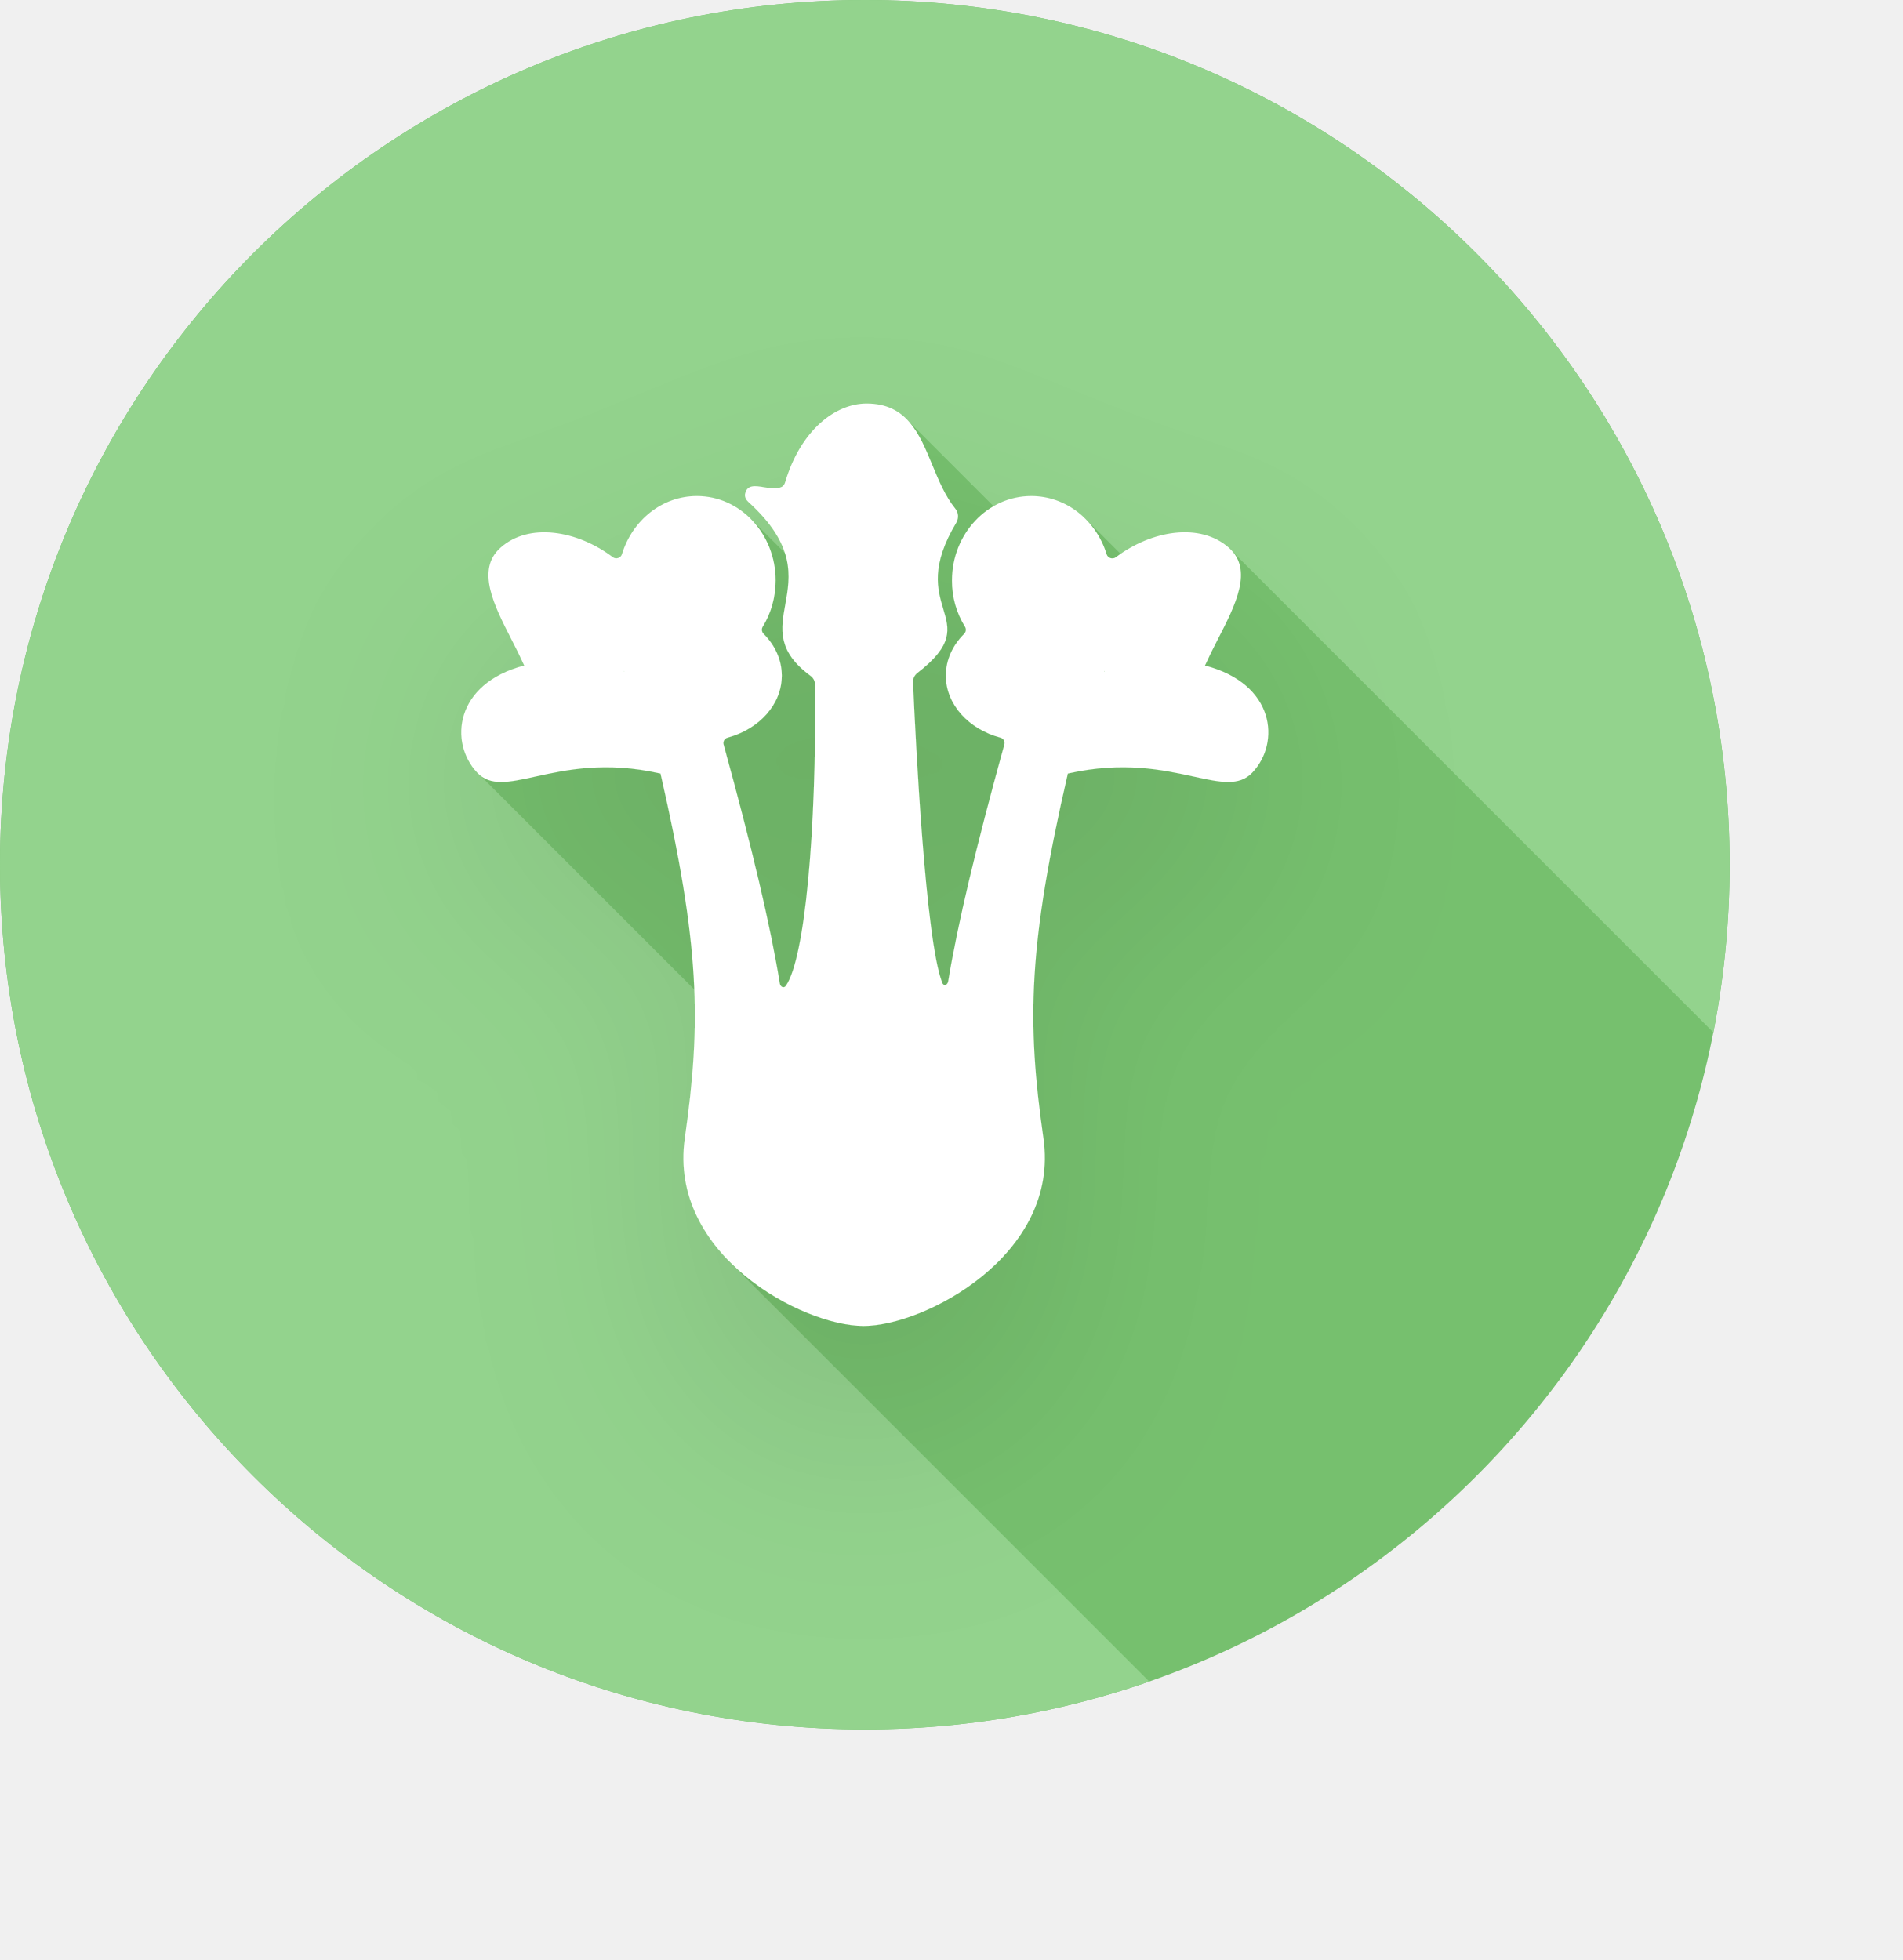
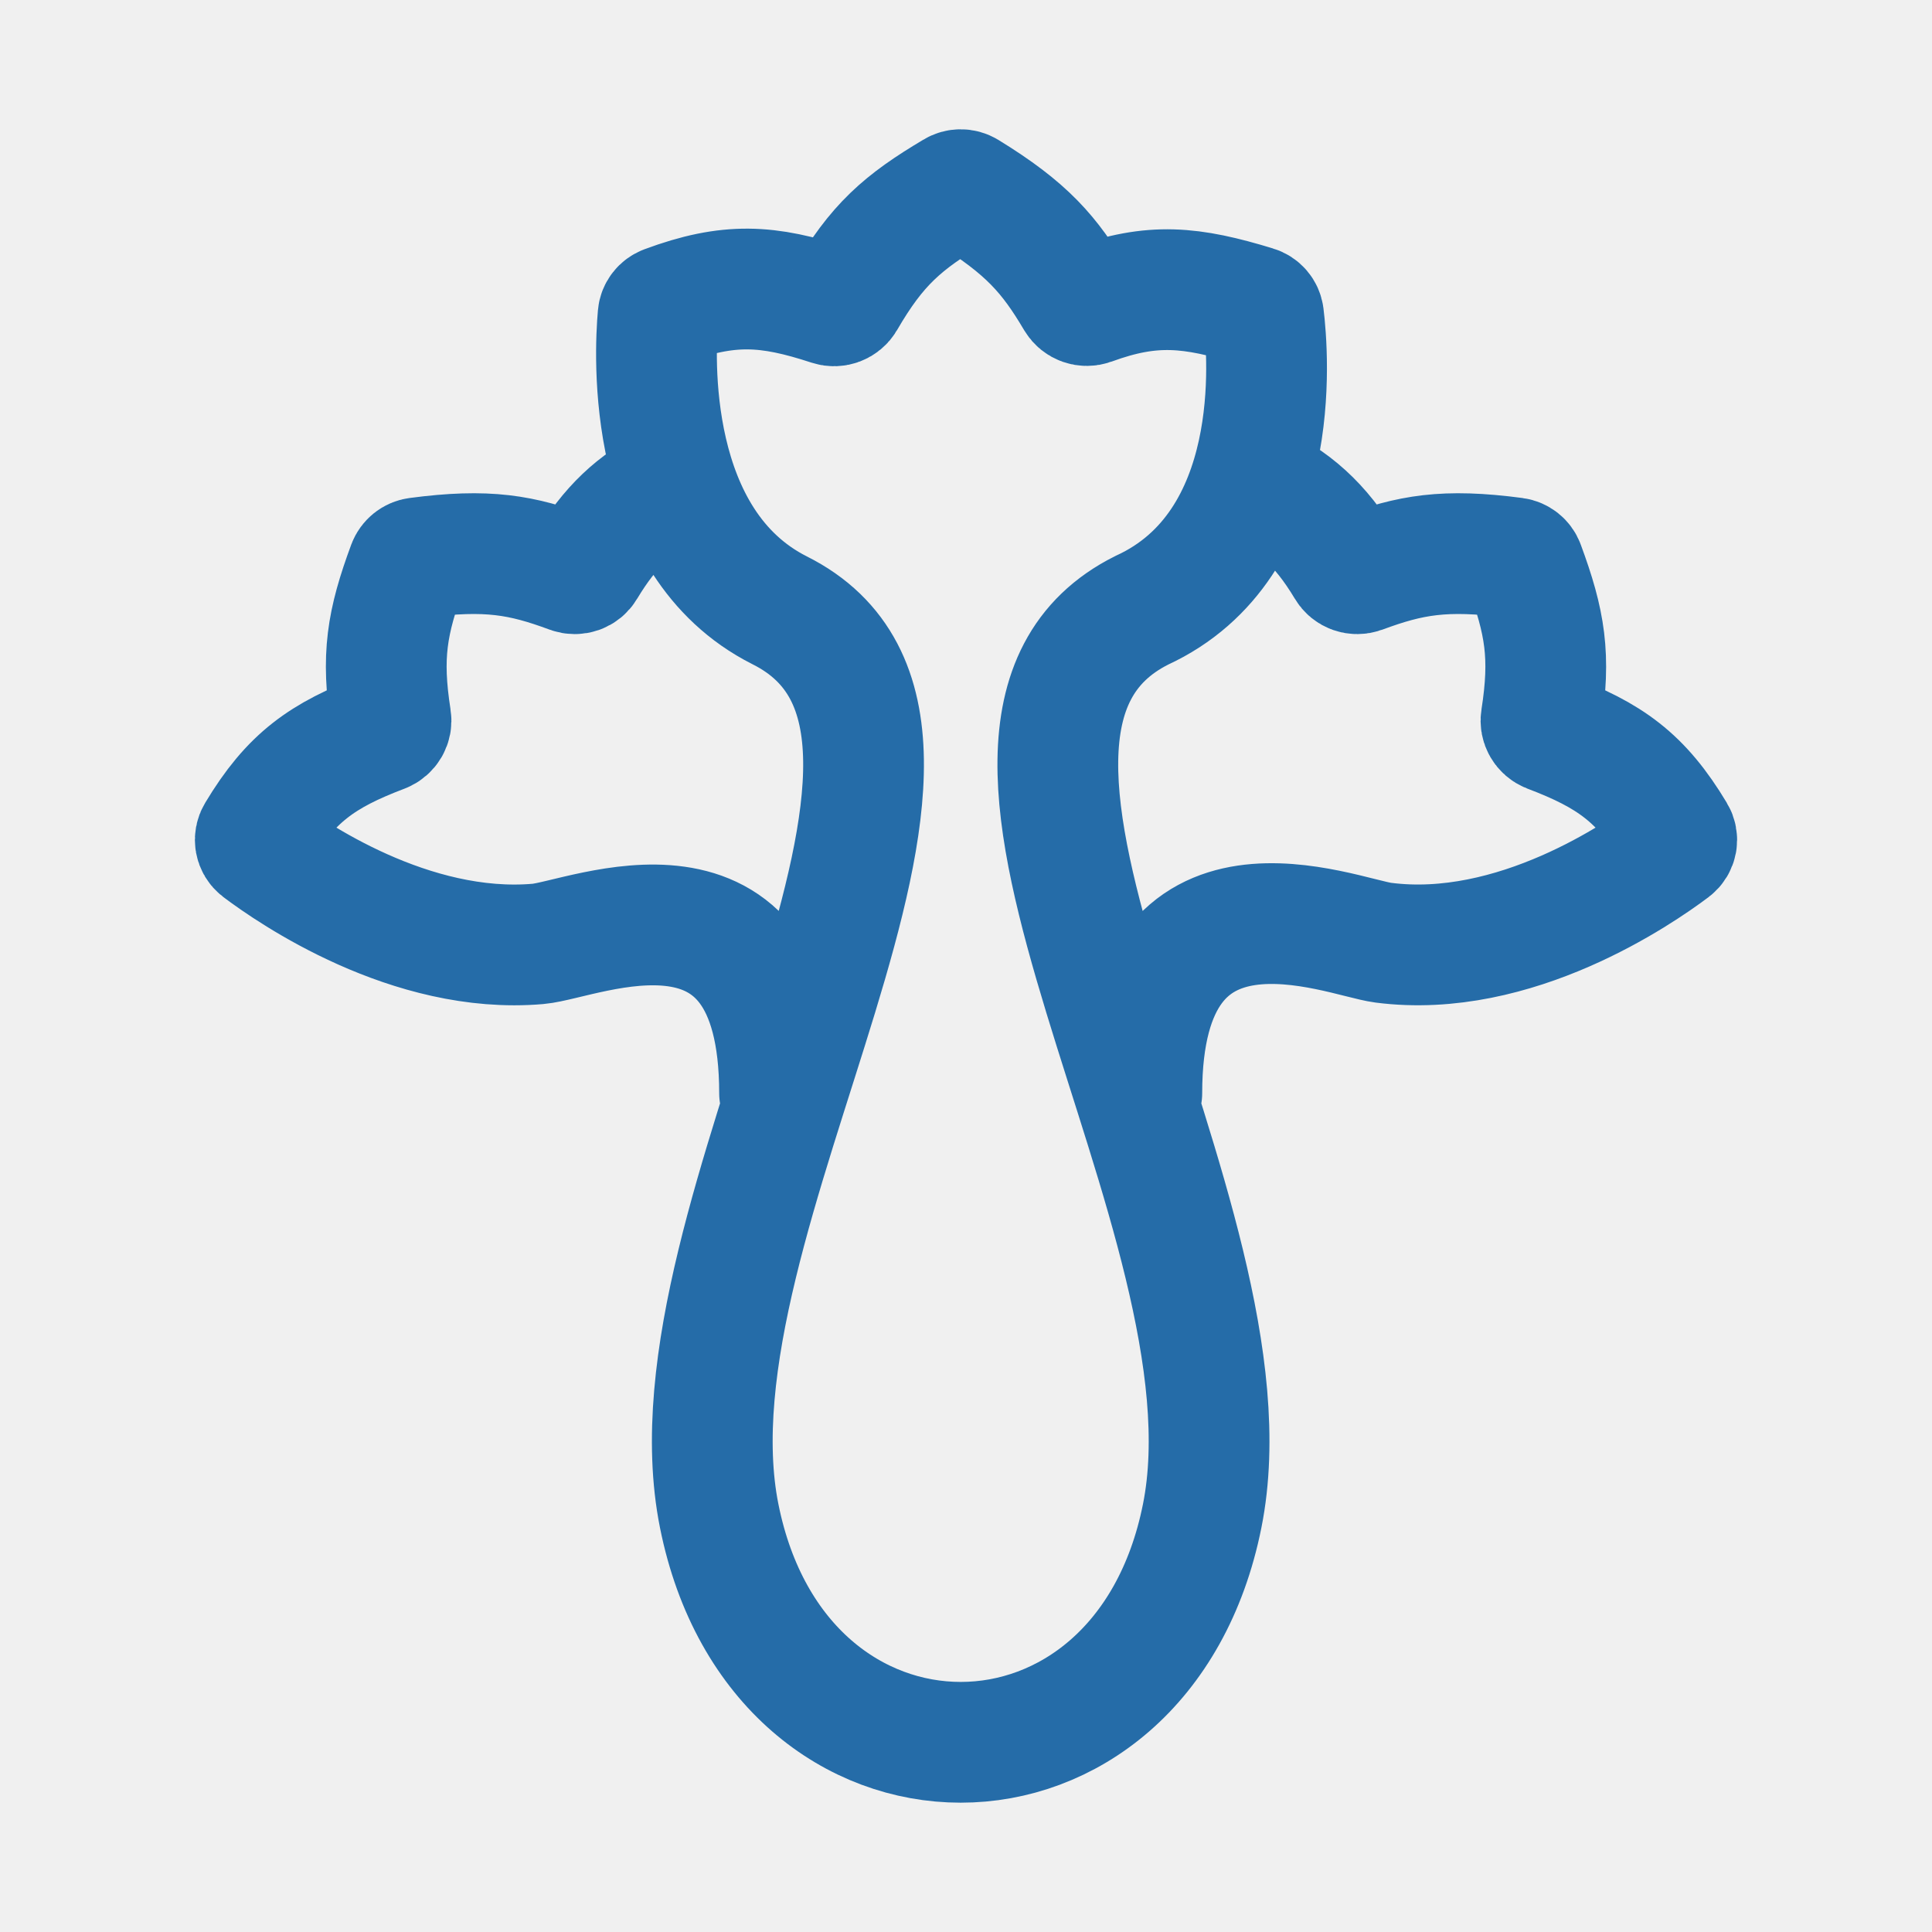
- <svg xmlns="http://www.w3.org/2000/svg" width="33" height="34" fill="none">
-   <circle cx="15" cy="15" r="15" fill="#76C06E" />
-   <path fill="#93D38D" fill-rule="evenodd" d="M29.718 17.909c.185-.941.282-1.914.282-2.909 0-8.284-6.716-15-15-15S0 6.716 0 15s6.716 15 15 15a15 15 0 0 0 4.934-.83l-7.307-7.307 1.698-2.416-6.092-6.092 4.52-1.883-1.1-1.1 1.37-1.371 1.665 1.665.7-.292-1.407-1.406 1.72-1.719 2.114 2.115.972-.405 1.708 1.708.817-1.164z" clip-rule="evenodd" />
-   <g filter="url(#a)">
-     <path fill="#fff" fill-rule="evenodd" d="M16.59 9.061c-.453.752-.33 1.165-.23 1.501.105.353.185.622-.45 1.113a.19.19 0 0 0-.074.154c.045 1.038.214 4.465.506 5.218.025.065.092.046.104-.023.171-1.023.479-2.313.975-4.111a.095.095 0 0 0-.068-.117c-.55-.148-.947-.574-.947-1.076 0-.276.12-.528.317-.724a.1.1 0 0 0 .015-.124 1.5 1.5 0 0 1-.226-.803c0-.808.616-1.464 1.375-1.464.61 0 1.127.423 1.307 1.009.02.067.104.095.16.053.622-.47 1.465-.607 1.962-.164.427.381.113.992-.193 1.587a9 9 0 0 0-.222.453H20.9v.002c1.216.316 1.313 1.337.823 1.855-.23.243-.553.173-1.017.071-.525-.115-1.23-.269-2.183-.053l-.002.001c-.686 2.977-.714 4.3-.423 6.325.292 2.024-2.062 3.257-3.119 3.257h-.001c-1.057 0-3.39-1.233-3.1-3.257s.26-3.347-.421-6.324q0-.002-.002-.002c-.947-.216-1.648-.062-2.17.053-.461.102-.783.172-1.01-.07-.487-.519-.391-1.54.817-1.856v-.002a9 9 0 0 0-.222-.453c-.304-.595-.615-1.206-.191-1.587.494-.443 1.33-.305 1.95.163.055.042.139.014.159-.053.179-.585.693-1.008 1.299-1.008.755 0 1.366.656 1.366 1.464 0 .297-.082.573-.224.803a.1.1 0 0 0 .015.123c.197.197.316.45.316.725 0 .502-.395.928-.942 1.076a.096.096 0 0 0-.068.117c.5 1.82.807 3.12.976 4.149.01.06.072.088.106.037.33-.474.531-2.68.505-5.226a.19.19 0 0 0-.079-.15c-.583-.43-.514-.811-.437-1.239.087-.484.185-1.03-.643-1.779-.038-.035-.065-.085-.055-.137.034-.165.177-.142.331-.116.107.017.22.036.306-.007.03-.015.048-.047.058-.08.272-.91.876-1.365 1.413-1.365.7 0 .917.525 1.14 1.067.111.268.224.541.398.756a.21.21 0 0 1 .02.238m-5.767 2.58q.006-.002.007.003a.004.004 0 0 1-.007.002zm8.336 0a.004.004 0 0 0-.007.003q.002.006.007.003a.004.004 0 0 0 0-.006" clip-rule="evenodd" />
-   </g>
-   <defs>
-     <filter id="a" width="21.999" height="24.001" x="4" y="5" color-interpolation-filters="sRGB" filterUnits="userSpaceOnUse">
-       <feFlood flood-opacity="0" result="BackgroundImageFix" />
-       <feColorMatrix in="SourceAlpha" result="hardAlpha" values="0 0 0 0 0 0 0 0 0 0 0 0 0 0 0 0 0 0 127 0" />
-       <feOffset dy="2" />
-       <feGaussianBlur stdDeviation="2" />
-       <feComposite in2="hardAlpha" operator="out" />
-       <feColorMatrix values="0 0 0 0 0 0 0 0 0 0 0 0 0 0 0 0 0 0 0.1 0" />
-       <feBlend in2="BackgroundImageFix" result="effect1_dropShadow_105_29526" />
-       <feBlend in="SourceGraphic" in2="effect1_dropShadow_105_29526" result="shape" />
-     </filter>
-   </defs>
+ <svg xmlns="http://www.w3.org/2000/svg" width="16" height="16" viewBox="0 0 16 16" fill="none">
+   <path d="M6.456 9.054C6.456 7.054 4.84 7.783 4.456 7.817C3.399 7.909 2.41 7.225 2.151 7.03C2.112 7 2.103 6.947 2.128 6.906C2.408 6.439 2.669 6.255 3.172 6.064C3.218 6.046 3.245 5.999 3.237 5.952C3.156 5.433 3.204 5.154 3.378 4.683C3.391 4.649 3.421 4.625 3.457 4.62C4.038 4.543 4.321 4.596 4.724 4.745C4.771 4.762 4.823 4.744 4.848 4.701C5.055 4.356 5.259 4.171 5.562 4.013M9.456 9.054C9.456 7.054 11.101 7.761 11.456 7.807C12.545 7.948 13.583 7.23 13.849 7.03C13.888 7 13.897 6.947 13.872 6.906C13.592 6.439 13.331 6.255 12.828 6.064C12.782 6.046 12.755 5.999 12.763 5.952C12.844 5.433 12.796 5.154 12.622 4.683C12.61 4.649 12.579 4.625 12.543 4.62C11.962 4.543 11.679 4.596 11.276 4.745C11.229 4.762 11.177 4.744 11.152 4.701C10.93 4.331 10.711 4.145 10.371 3.979M7.905 1.585C7.474 1.841 7.261 2.027 6.997 2.482C6.973 2.523 6.922 2.543 6.876 2.528C6.357 2.358 6.037 2.338 5.511 2.533C5.477 2.546 5.453 2.576 5.45 2.612C5.421 2.933 5.343 4.492 6.456 5.054C8.456 6.054 5.456 10.054 5.956 12.554C6.456 15.054 9.456 15.054 9.956 12.554C10.456 10.054 7.456 6.054 9.456 5.054C10.635 4.512 10.504 2.94 10.464 2.614C10.459 2.577 10.433 2.547 10.397 2.536C9.866 2.374 9.545 2.338 9.037 2.524C8.99 2.541 8.938 2.523 8.912 2.48C8.693 2.11 8.506 1.891 8.007 1.585C7.975 1.566 7.936 1.566 7.905 1.585Z" stroke="#256CA8" stroke-linecap="round" />
</svg>
